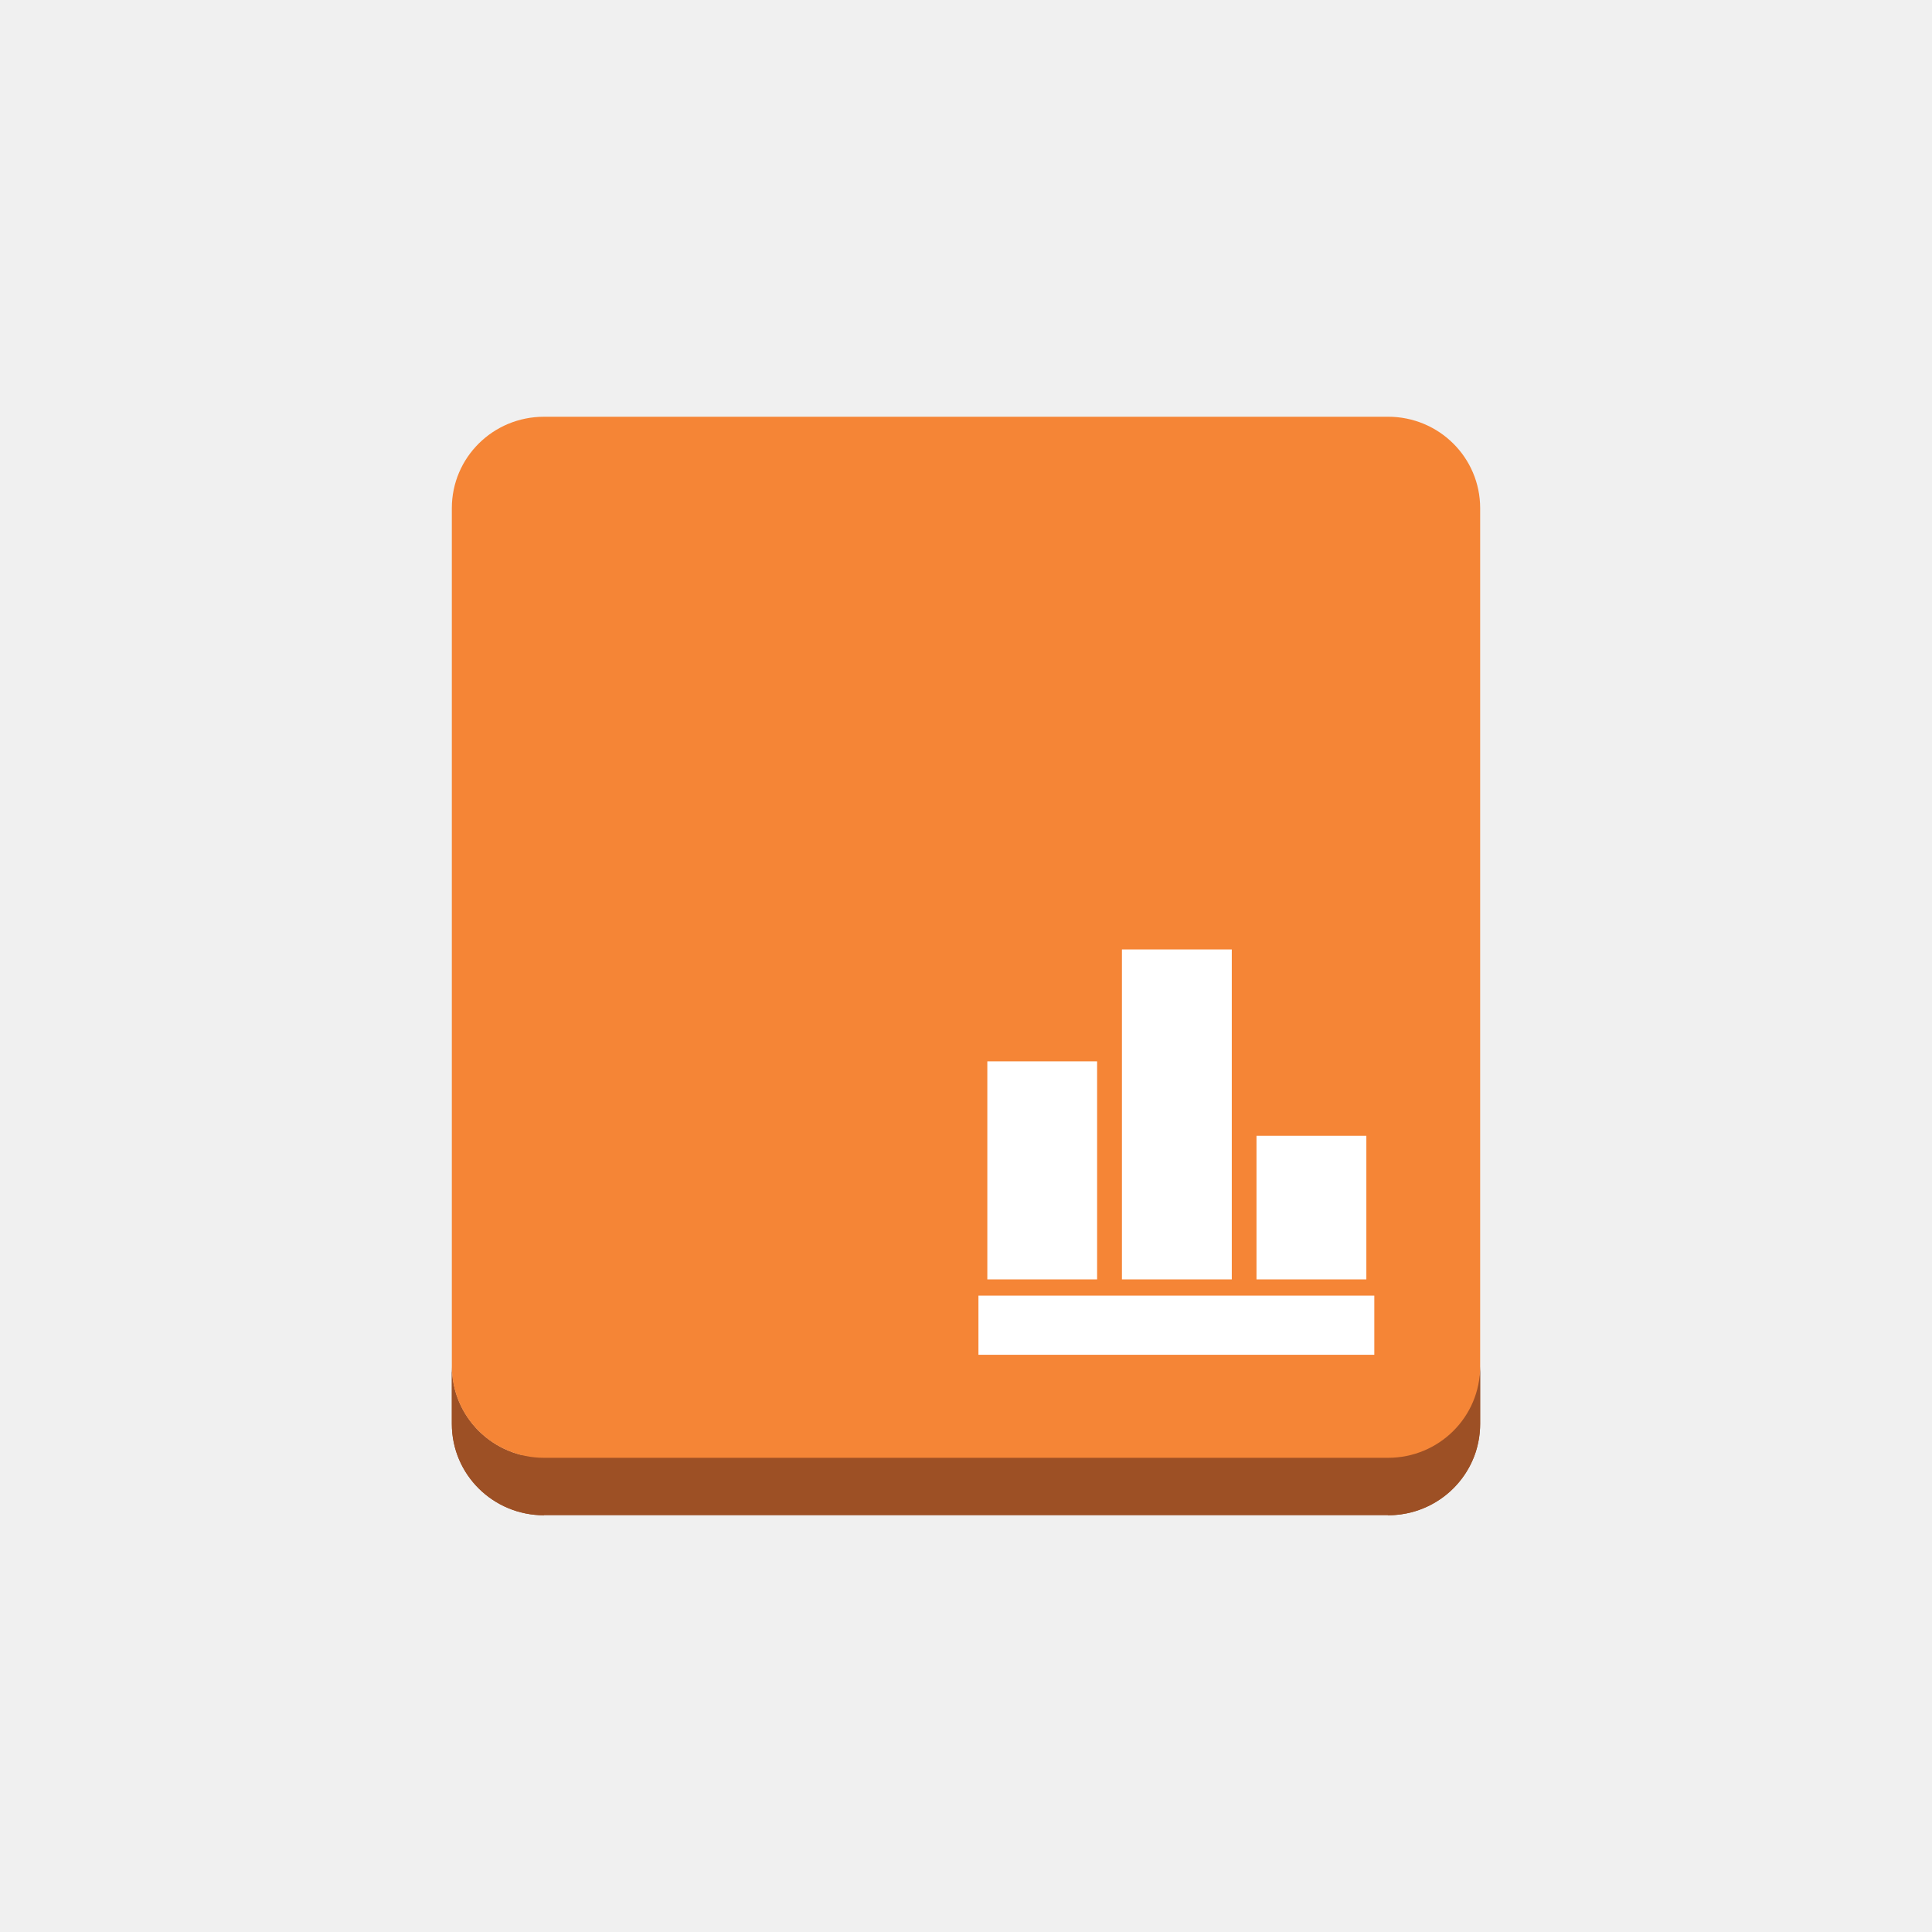
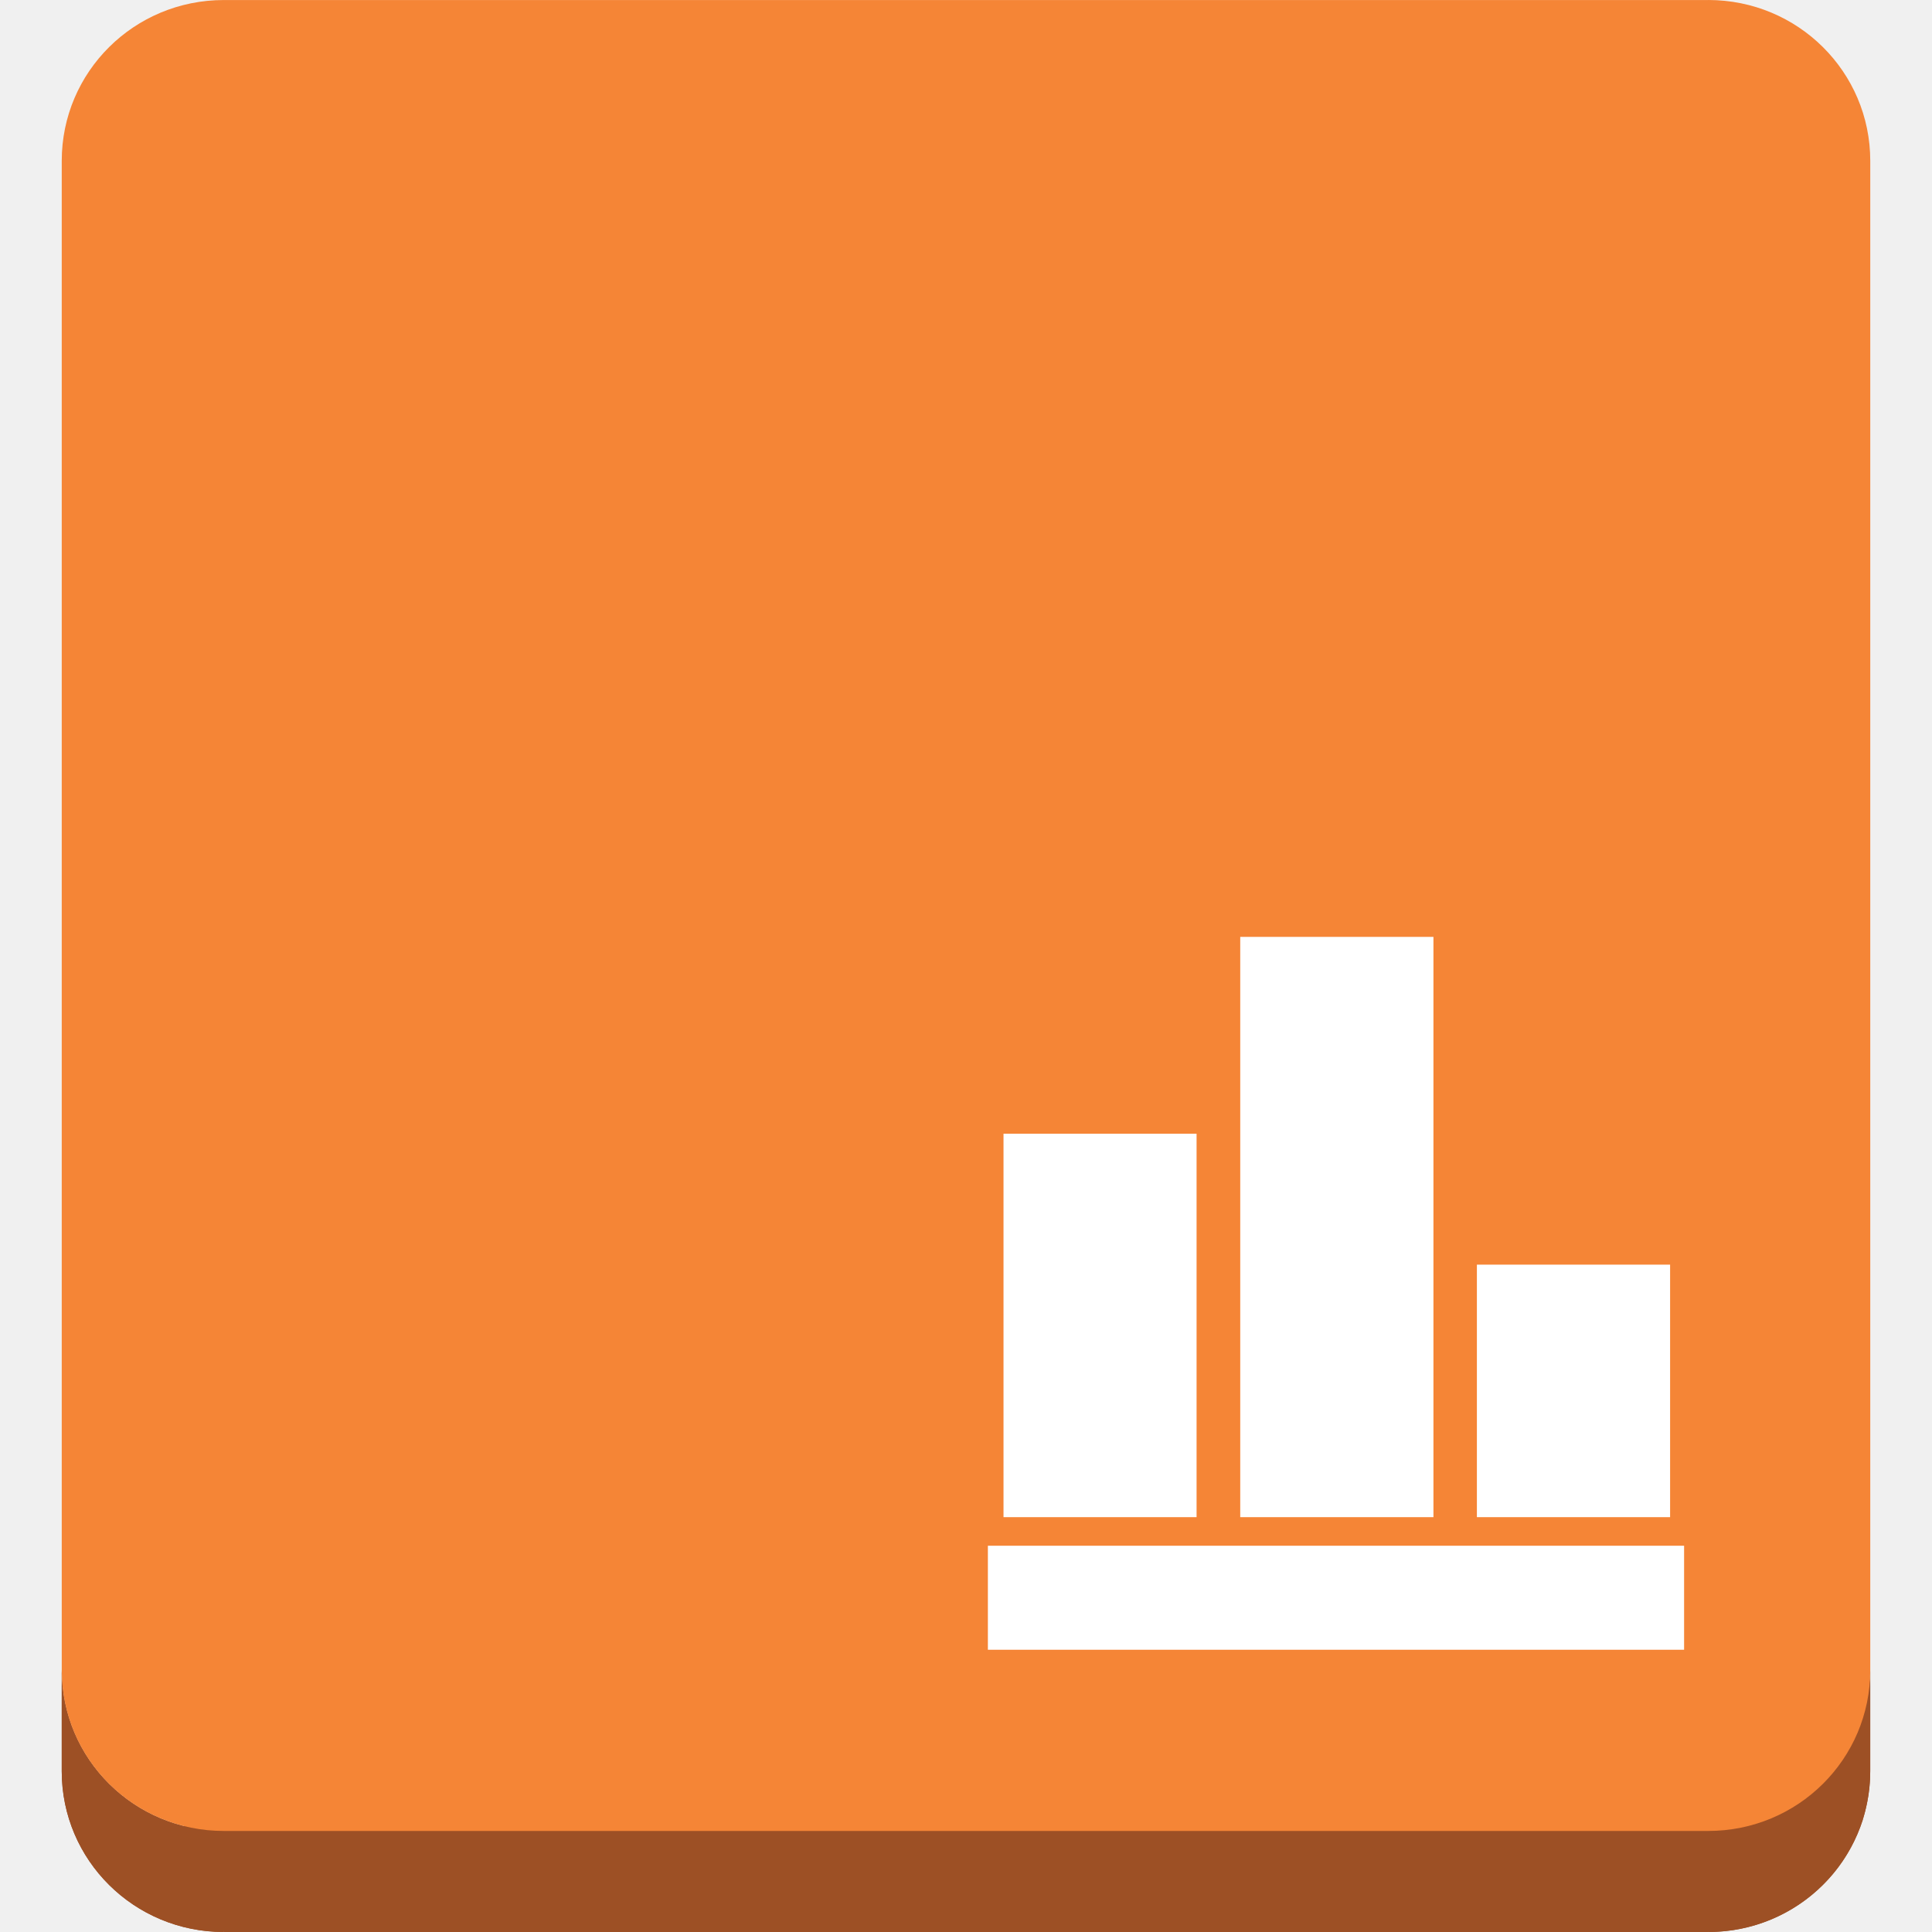
- <svg xmlns="http://www.w3.org/2000/svg" version="1.2" baseProfile="tiny" x="0px" y="0px" width="100px" height="100px" viewBox="0 0 100 100" xml:space="preserve">
-   <g id="Layer_3">
- </g>
-   <g id="Layer_1">
-     <g>
-       <g>
-         <path fill="#9D5025" d="M76.612,70.723v2.975c0,0.23-0.016,0.457-0.049,0.68v-2.975C76.597,71.182,76.612,70.955,76.612,70.723" />
-         <path fill="#9D5025" d="M76.563,71.402v2.975c-0.039,0.262-0.098,0.518-0.174,0.764v-2.973     C76.466,71.924,76.524,71.666,76.563,71.402" />
-         <path fill="#9D5025" d="M76.39,72.168v2.973c-0.096,0.291-0.217,0.568-0.361,0.832V73C76.173,72.738,76.294,72.459,76.39,72.168" />
-         <path fill="#9D5025" d="M76.028,73v2.973c-0.809,1.467-2.379,2.457-4.186,2.457v-2.973C73.649,75.457,75.22,74.469,76.028,73" />
+ <svg xmlns="http://www.w3.org/2000/svg" version="1.2" x="0px" y="0px" width="100px" height="100px" viewBox="0 0 100 100" xml:space="preserve" id="svg2">
+   <defs id="defs45" />
+   <g id="Layer_3" transform="matrix(1.758706,0,0,1.758706,-17.74385,-59.50528)" />
+   <g id="Layer_1" transform="matrix(1.758706,0,0,1.758706,-37.93528,-37.93528)">
+     <g id="g6">
+       <g id="g8">
+         <path d="m 76.612,70.723 0,2.975 c 0,0.23 -0.016,0.457 -0.049,0.68 l 0,-2.975 c 0.034,-0.221 0.049,-0.448 0.049,-0.68" id="path10" style="fill:#9d5025" />
+         <path d="m 76.563,71.402 0,2.975 c -0.039,0.262 -0.098,0.518 -0.174,0.764 l 0,-2.973 c 0.077,-0.244 0.135,-0.502 0.174,-0.766" id="path12" style="fill:#9d5025" />
+         <path d="m 76.39,72.168 0,2.973 c -0.096,0.291 -0.217,0.568 -0.361,0.832 l 0,-2.973 c 0.144,-0.262 0.265,-0.541 0.361,-0.832" id="path14" style="fill:#9d5025" />
+         <path d="m 76.028,73 0,2.973 c -0.809,1.467 -2.379,2.457 -4.186,2.457 l 0,-2.973 c 1.807,0 3.378,-0.988 4.186,-2.457" id="path16" style="fill:#9d5025" />
      </g>
-       <path fill="#9D5025" d="M76.612,70.723v2.975c0,2.619-2.131,4.732-4.77,4.732l-1.574-3.875    C72.909,74.555,76.612,73.344,76.612,70.723z" />
-       <g>
-         <path fill="#9D5025" d="M28.157,75.457v2.973c-2.639,0-4.77-2.113-4.77-4.732v-2.975C23.388,73.344,25.519,75.457,28.157,75.457" />
+       <path d="m 76.612,70.723 0,2.975 c 0,2.619 -2.131,4.732 -4.77,4.732 l -1.574,-3.875 c 2.641,0 6.344,-1.211 6.344,-3.832 z" id="path18" style="fill:#9d5025" />
+       <g id="g20">
+         <path d="m 28.157,75.457 0,2.973 c -2.639,0 -4.77,-2.113 -4.77,-4.732 l 0,-2.975 c 0.001,2.621 2.132,4.734 4.77,4.734" id="path22" style="fill:#9d5025" />
      </g>
-       <path fill="#9D5025" d="M28.157,75.457v2.973c-2.639,0-4.77-2.113-4.77-4.732v-2.975C23.388,73.344,25.519,75.457,28.157,75.457z" />
-       <g>
-         <polygon fill="#9D5025" points="71.843,75.457 71.843,78.43 28.157,78.43 26.769,74.721    " />
+       <path d="m 28.157,75.457 0,2.973 c -2.639,0 -4.77,-2.113 -4.77,-4.732 l 0,-2.975 c 0.001,2.621 2.132,4.734 4.77,4.734 z" id="path24" style="fill:#9d5025" />
+       <g id="g26">
+         <polygon points="26.769,74.721 71.843,75.457 71.843,78.43 28.157,78.43 " id="polygon28" style="fill:#9d5025" />
      </g>
-       <g>
-         <path fill="#F58536" d="M71.843,21.57c2.639,0,4.77,2.113,4.77,4.734v44.418c0,2.621-2.131,4.734-4.77,4.734H28.157     c-2.639,0-4.77-2.113-4.77-4.734V26.305c0-2.621,2.131-4.734,4.77-4.734H71.843z" />
+       <g id="g30">
+         <path d="m 71.843,21.57 c 2.639,0 4.77,2.113 4.77,4.734 l 0,44.418 c 0,2.621 -2.131,4.734 -4.77,4.734 l -43.686,0 c -2.639,0 -4.77,-2.113 -4.77,-4.734 l 0,-44.417 c 0,-2.621 2.131,-4.734 4.77,-4.734 l 43.686,0 z" id="path32" style="fill:#f58536" />
      </g>
-       <rect x="51.104" y="54.936" fill="#FFFFFF" width="5.682" height="11.285" />
-       <rect x="58.071" y="49.143" fill="#FFFFFF" width="5.686" height="17.078" />
-       <rect x="65.036" y="58.789" fill="#FFFFFF" width="5.686" height="7.432" />
-       <polygon fill="#FFFFFF" points="70.312,67.062 51.466,67.062 50.644,67.062 50.644,67.881 50.644,69.305 50.644,70.123     51.466,70.123 70.312,70.123 71.134,70.123 71.134,69.305 71.134,67.881 71.134,67.062   " />
+       <rect x="51.104" y="54.936" width="5.682" height="11.285" id="rect34" style="fill:#ffffff" />
+       <rect x="58.071" y="49.143" width="5.686" height="17.078" id="rect36" style="fill:#ffffff" />
+       <rect x="65.036" y="58.789" width="5.686" height="7.432" id="rect38" style="fill:#ffffff" />
+       <polygon points="50.644,67.881 50.644,69.305 50.644,70.123 51.466,70.123 70.312,70.123 71.134,70.123 71.134,69.305 71.134,67.881 71.134,67.062 70.312,67.062 51.466,67.062 50.644,67.062 " id="polygon40" style="fill:#ffffff" />
    </g>
  </g>
-   <g id="nyt_x5F_exporter_x5F_info" display="none">
- </g>
+   <g id="nyt_x5F_exporter_x5F_info" display="none" />
</svg>
